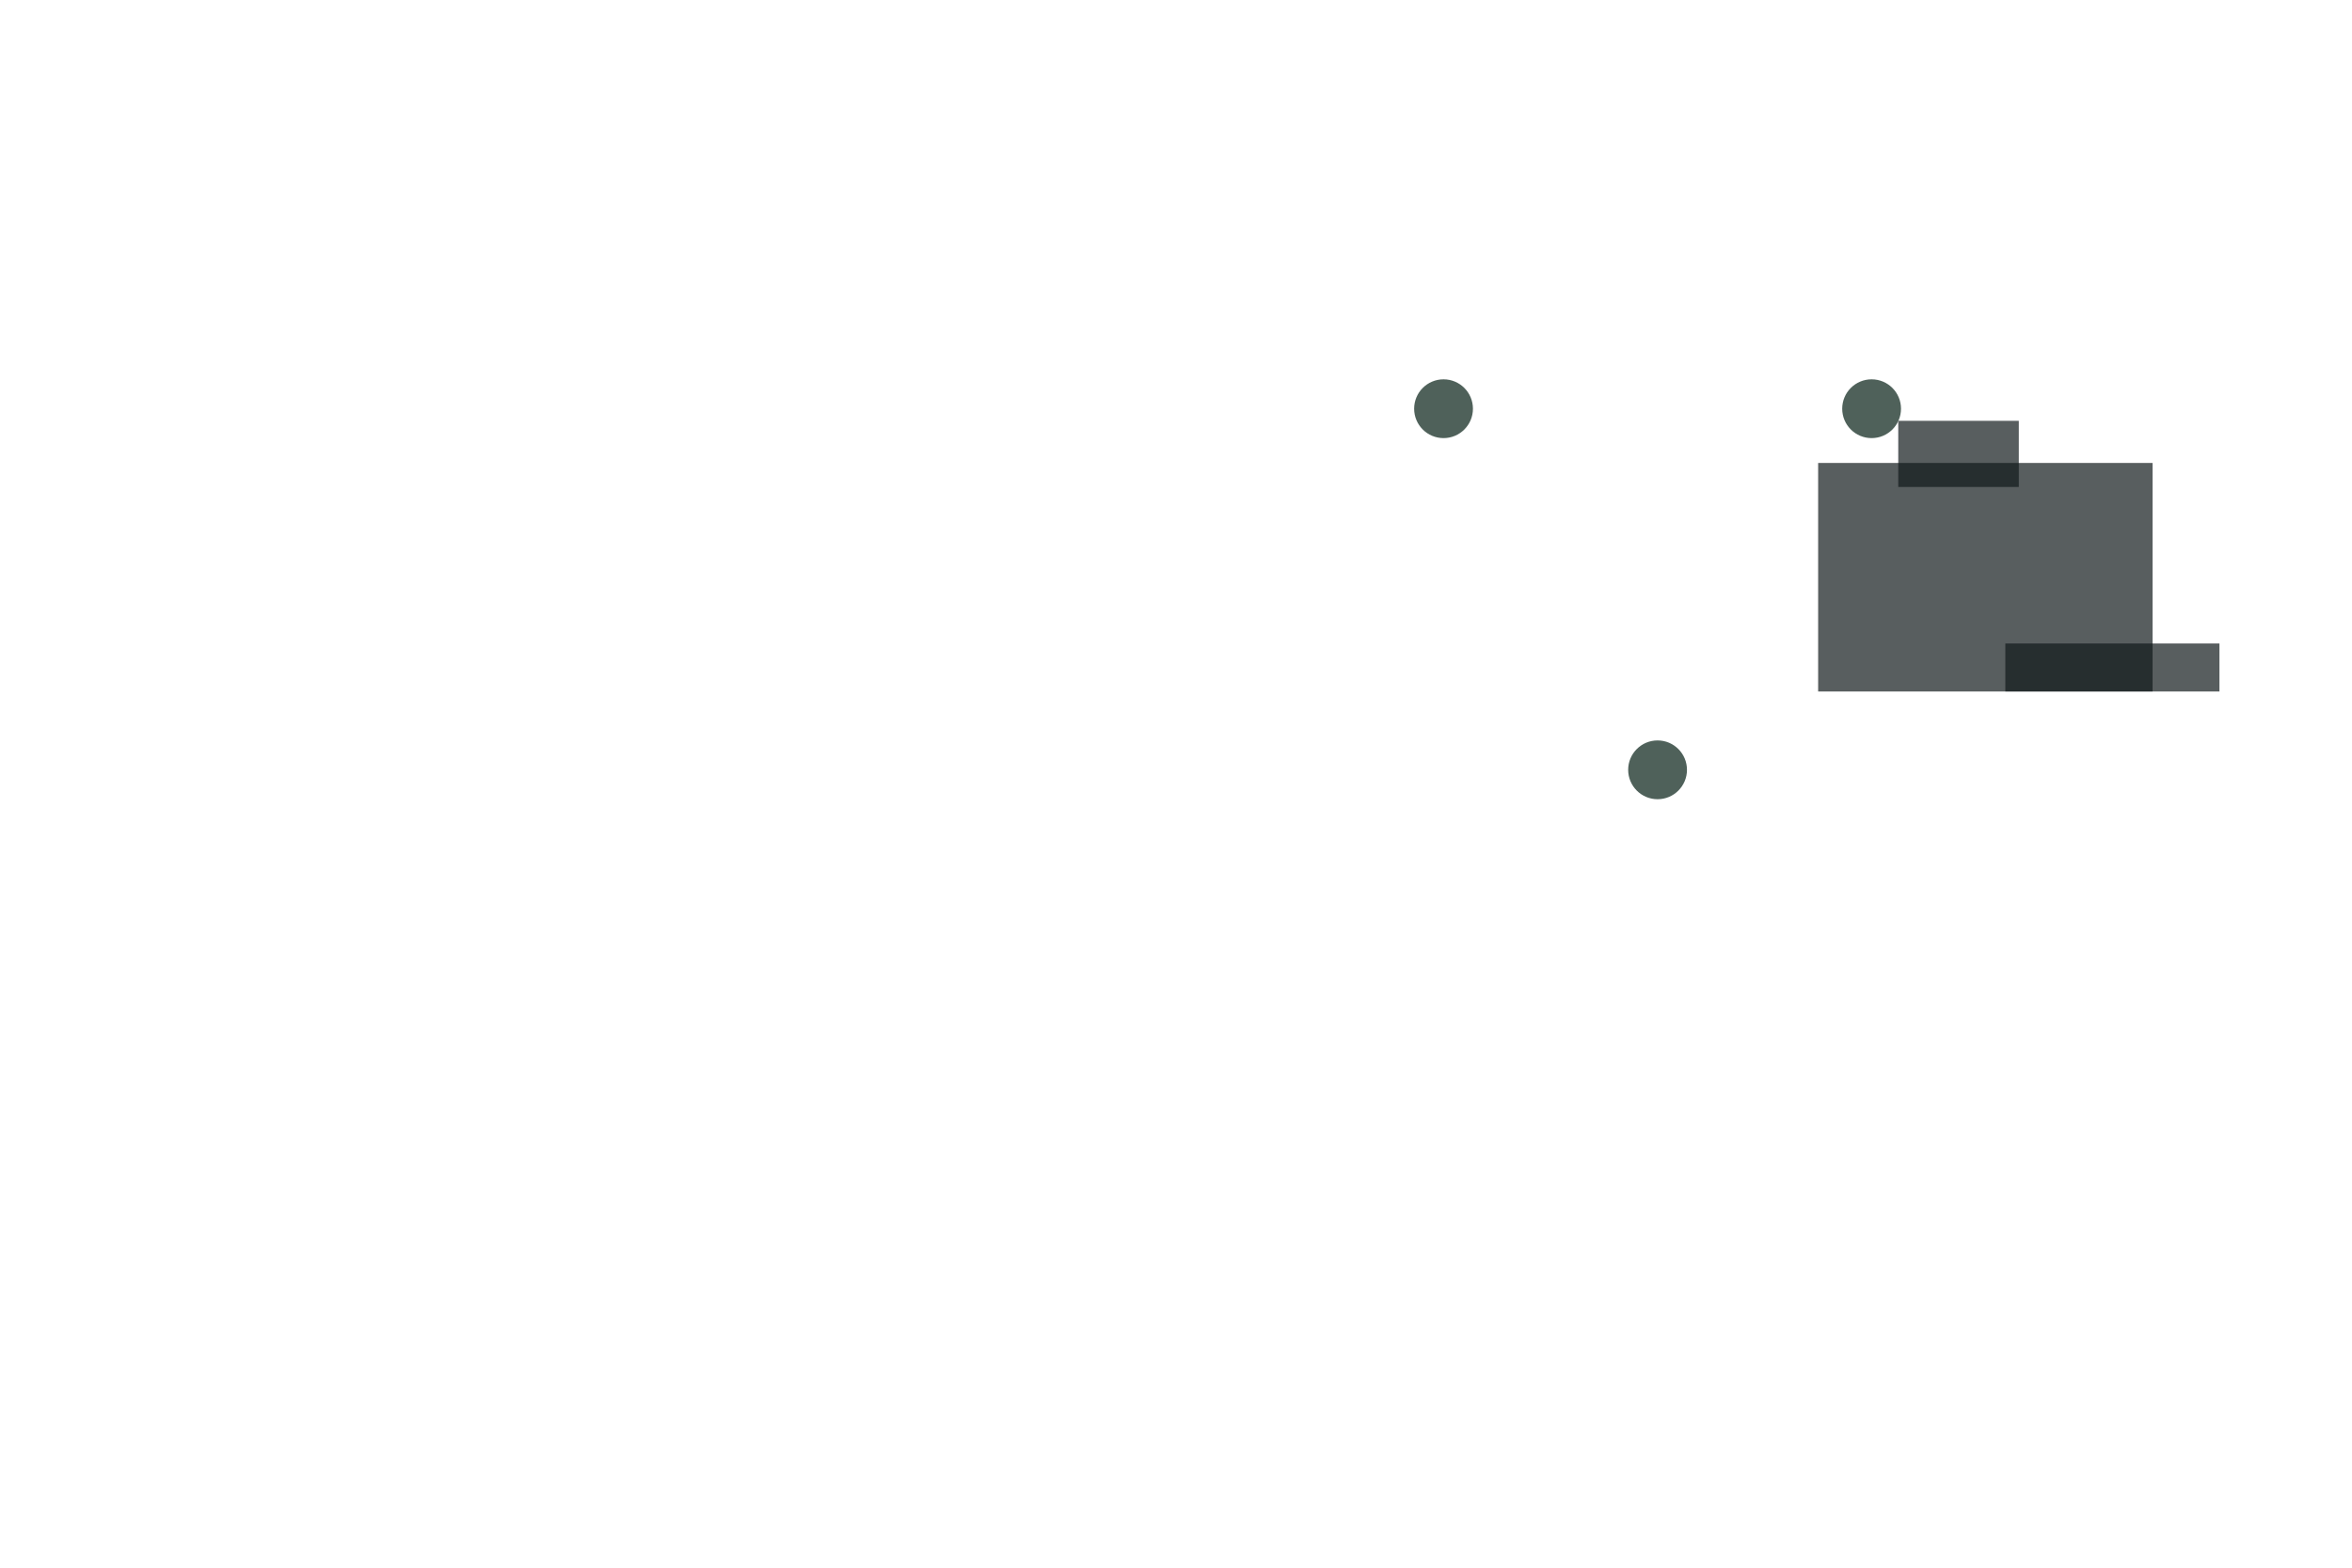
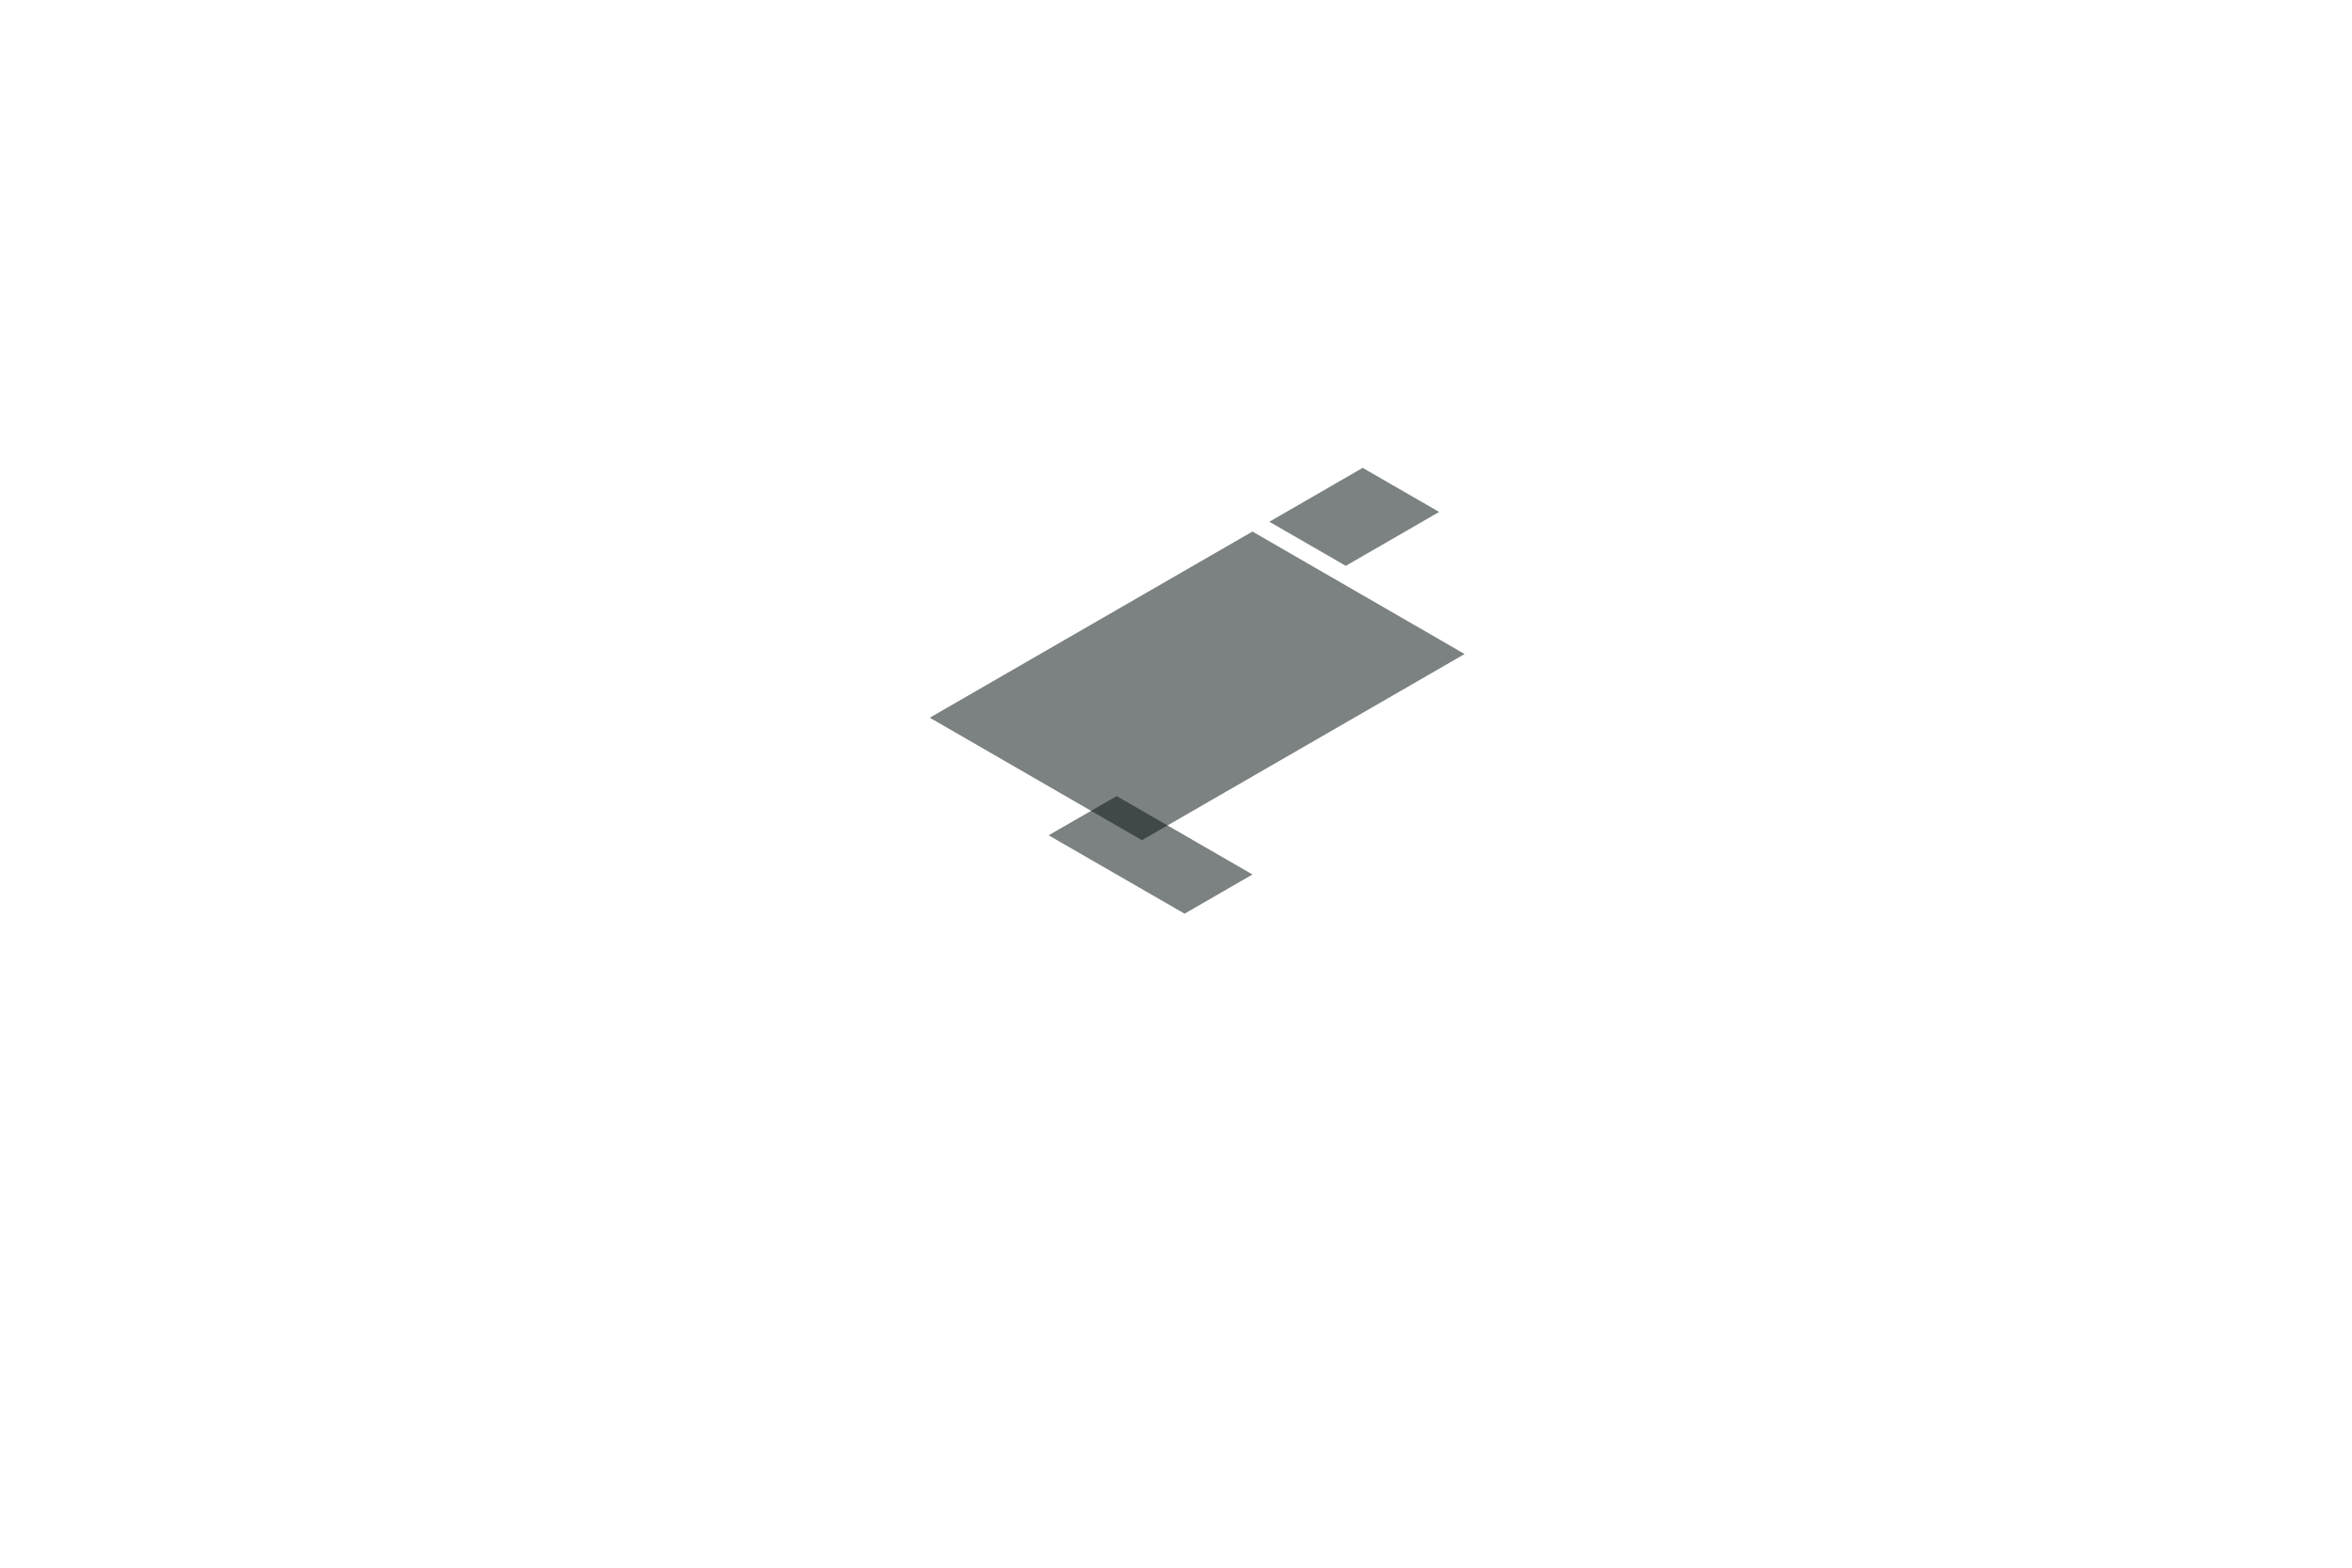
<svg xmlns="http://www.w3.org/2000/svg" width="960" height="640" viewBox="0 0 960 640">
-   <polygon points="742.1,189.0 878.6,189.0 878.6,282.3 742.1,282.3" fill="#11191b" opacity=".7" />
-   <polygon points="774.8,171.8 824.0,171.8 824.0,198.8 774.8,198.8" fill="#11191b" opacity=".7" />
-   <polygon points="818.5,262.7 905.9,262.7 905.9,282.3 818.5,282.3" fill="#11191b" opacity=".7" />
-   <circle cx="589.2" cy="166.855" r="12" fill="#233a31" opacity=".8" />
-   <circle cx="676.56" cy="314.275" r="12" fill="#233a31" opacity=".8" />
-   <circle cx="763.92" cy="166.855" r="12" fill="#233a31" opacity=".8" />
+   <polygon points="511.2,217.0 597.8,267.0 466.1,343.0 379.5,293.0" fill="#11191b" opacity=".55" />
+   <polygon points="556.2,191.0 587.4,209.0 549.3,231.0 518.1,213.0" fill="#11191b" opacity=".55" />
+   <polygon points="455.8,325.0 511.2,357.0 483.5,373.0 428.0,341.0" fill="#11191b" opacity=".55" />
</svg>
